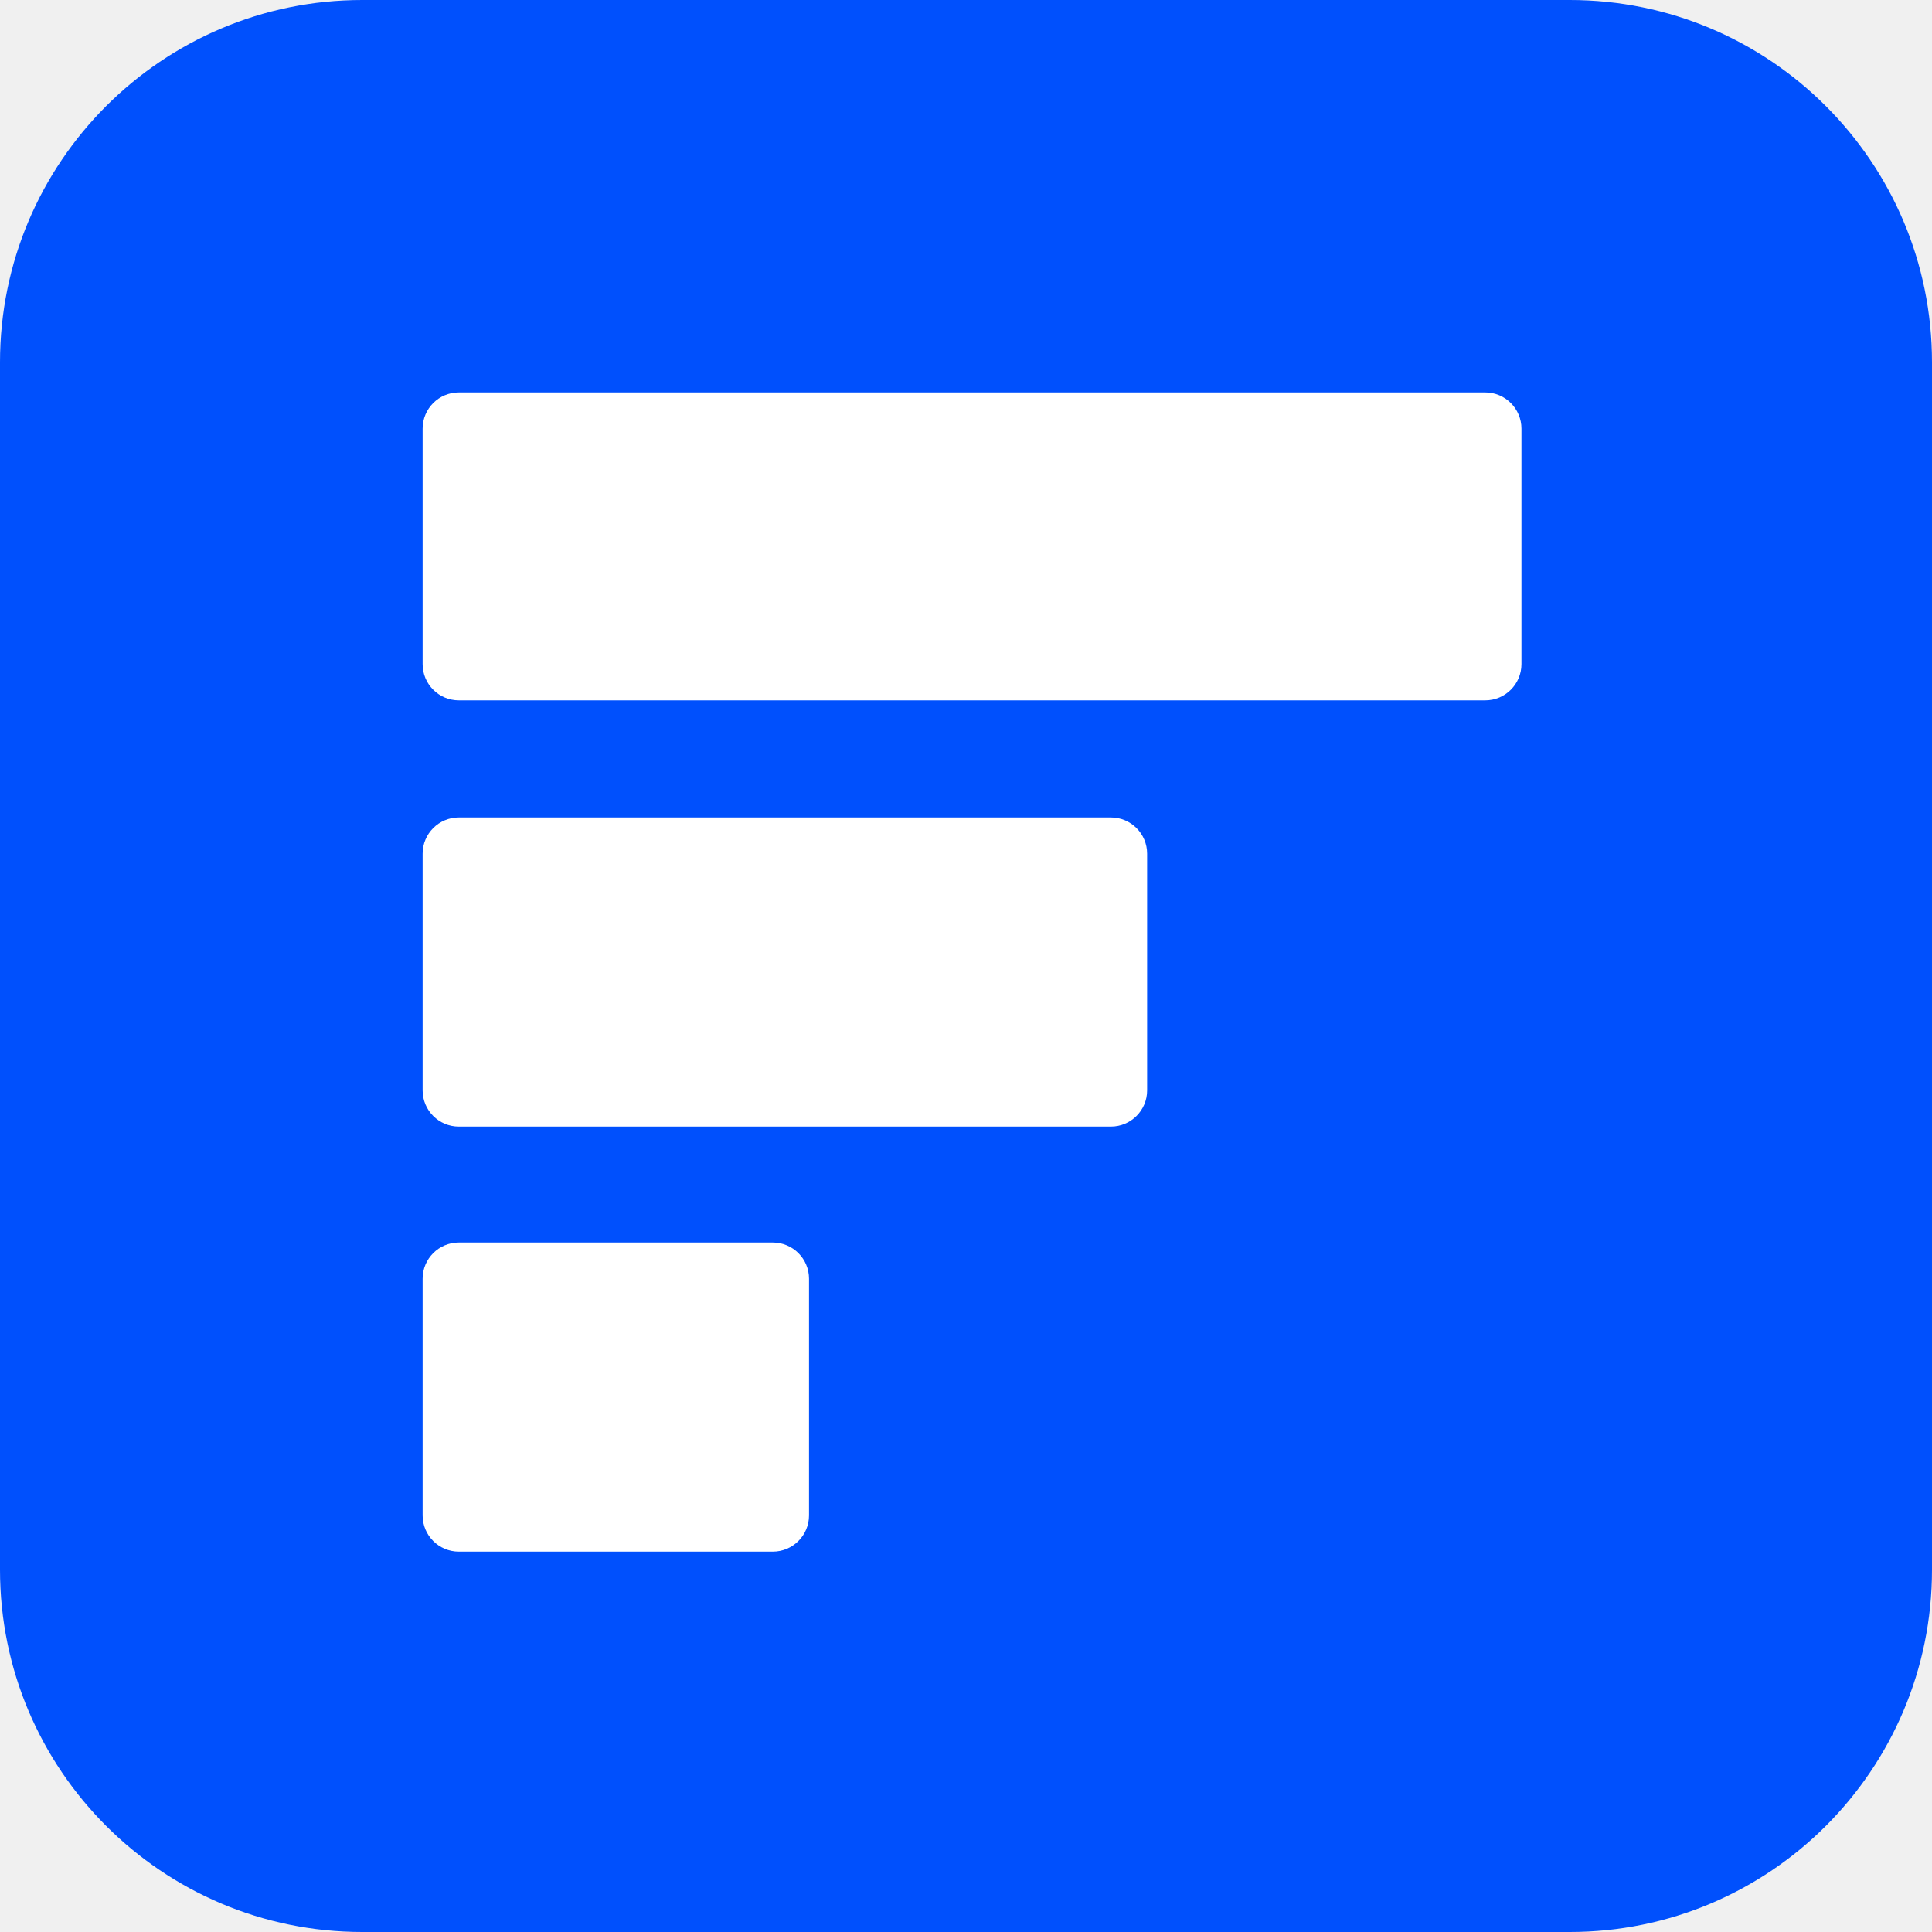
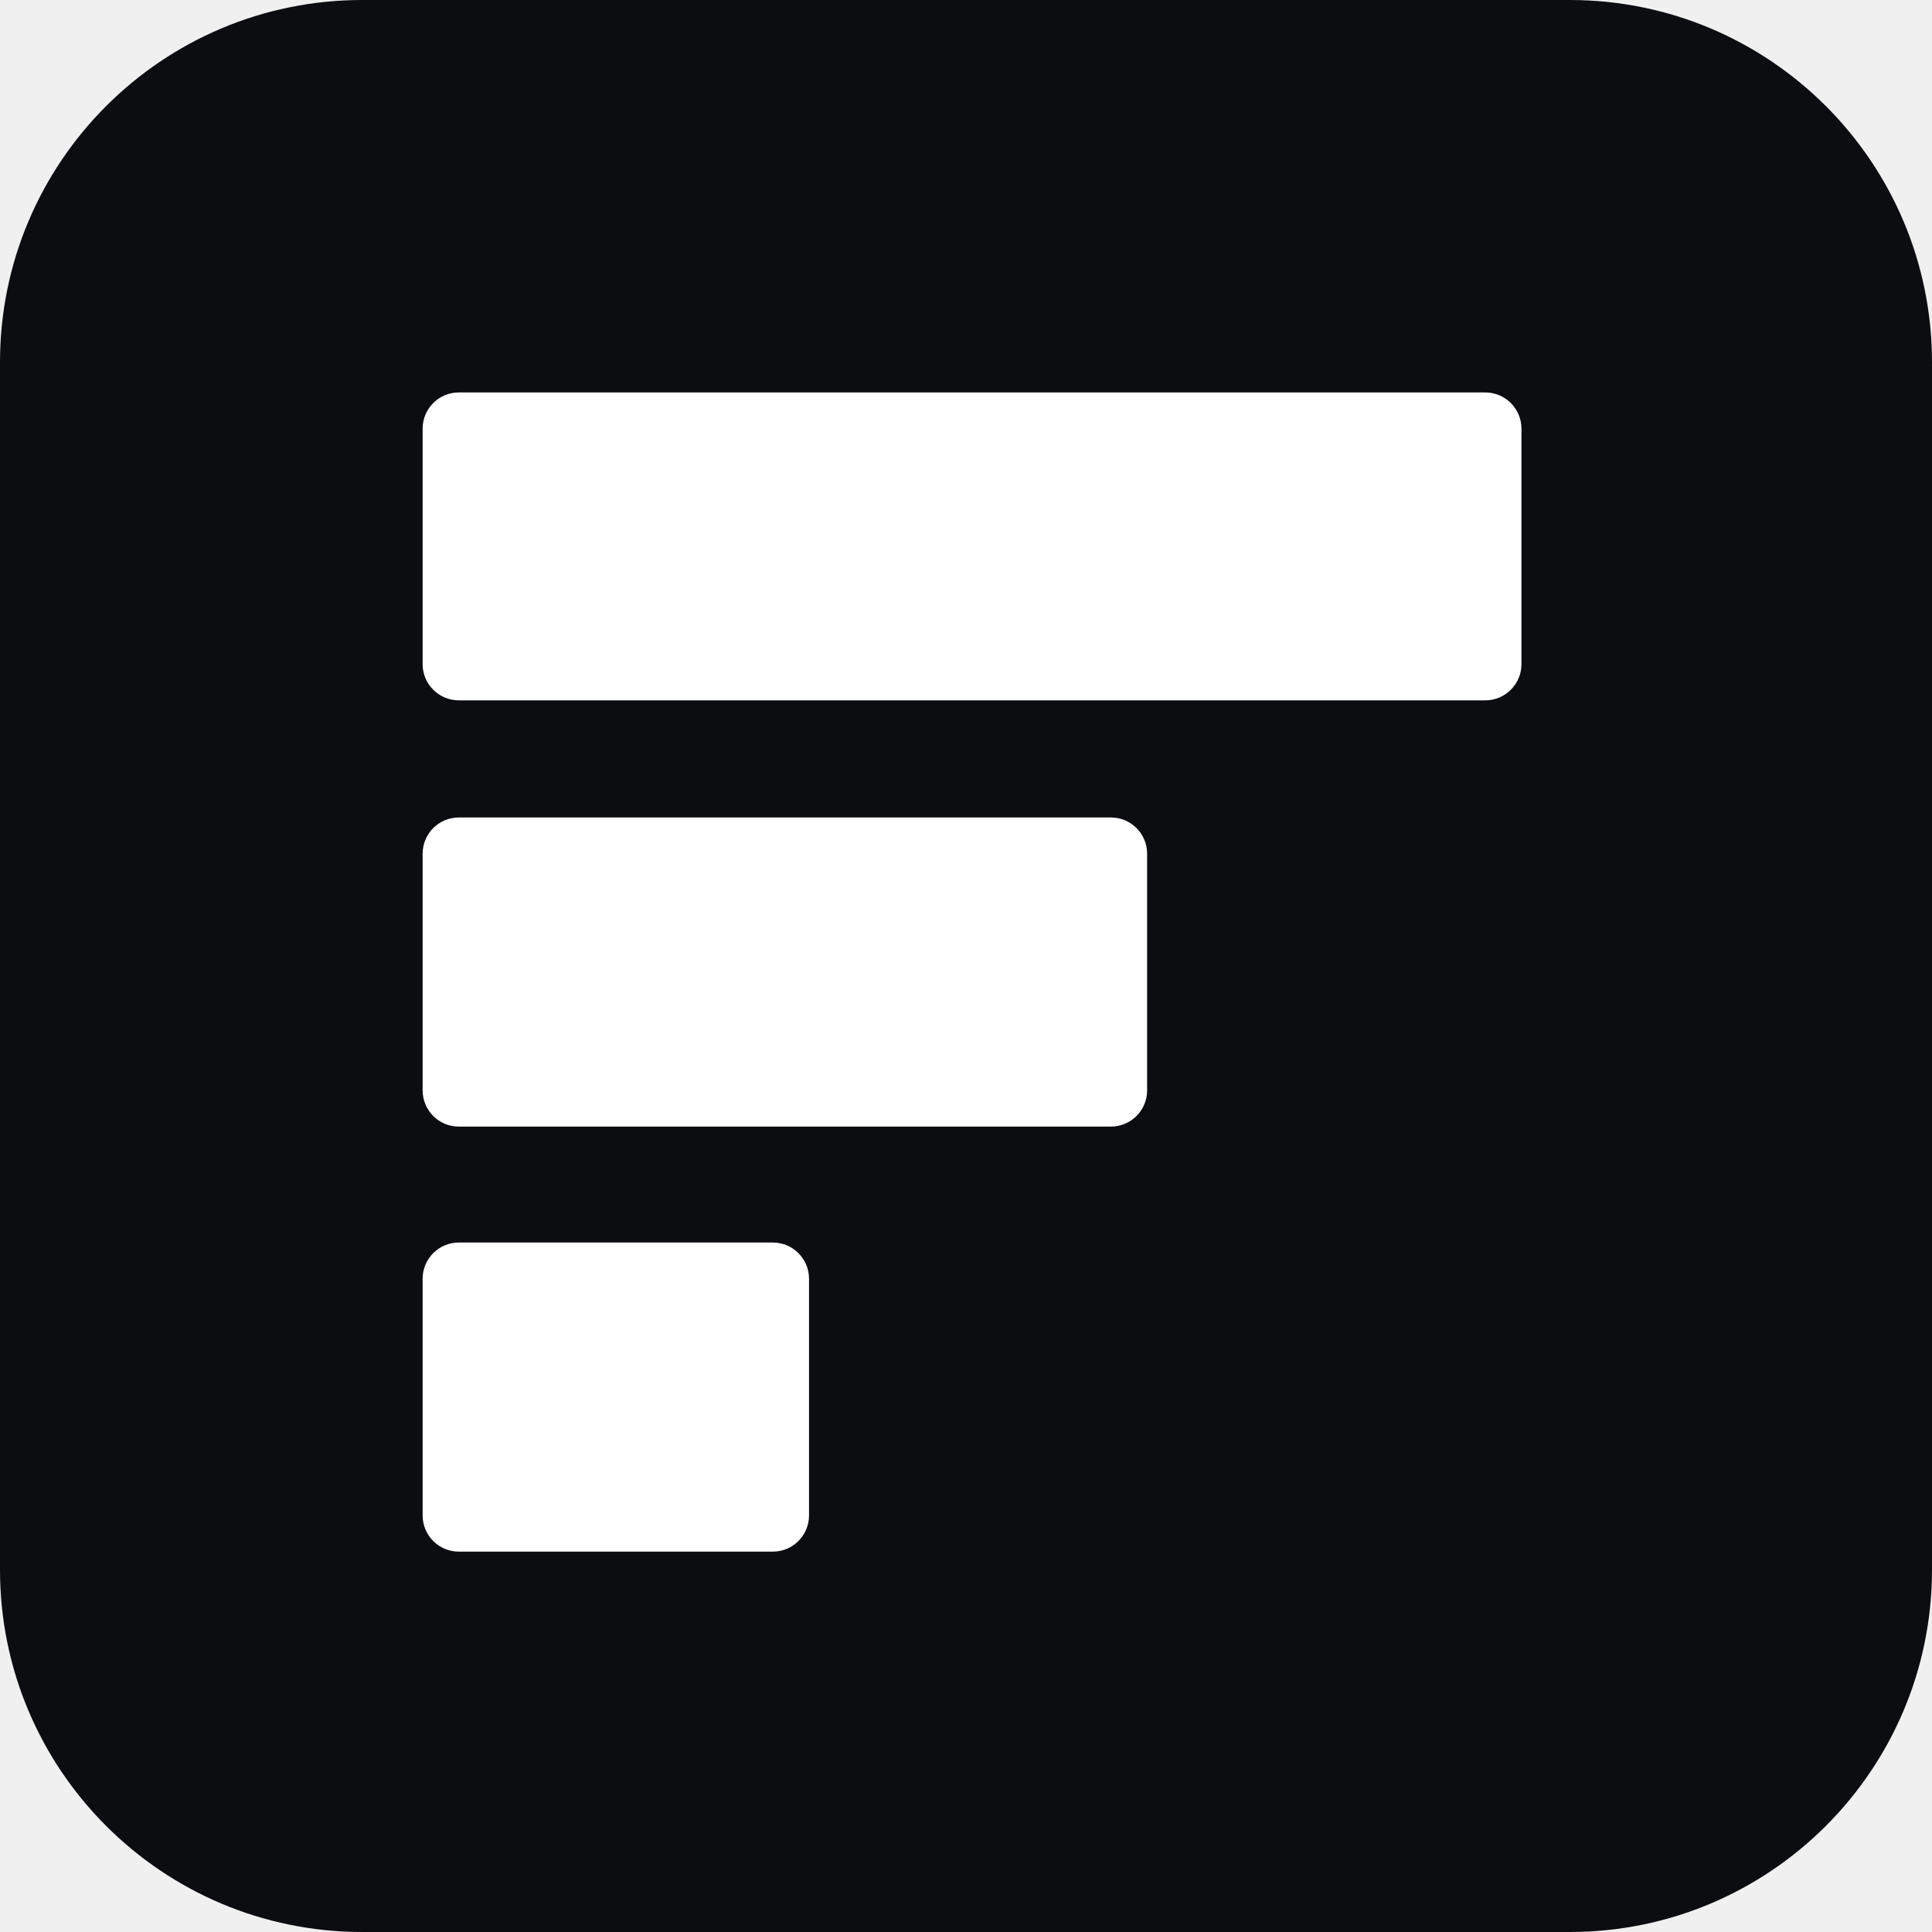
<svg xmlns="http://www.w3.org/2000/svg" viewBox="0 0 64 64">
-   <rect width="64" height="64" rx="12" fill="#0050FD" />
+   <rect width="64" height="64" rx="12" fill="#0C0D11" />
  <g transform="translate(14 13) scale(0.04)" fill="#FFFFFF">
    <rect x="0" y="0" width="910" height="255" rx="30" />
    <rect x="0" y="352" width="600" height="256" rx="30" />
    <rect x="0" y="704" width="320" height="256" rx="30" />
  </g>
</svg>
